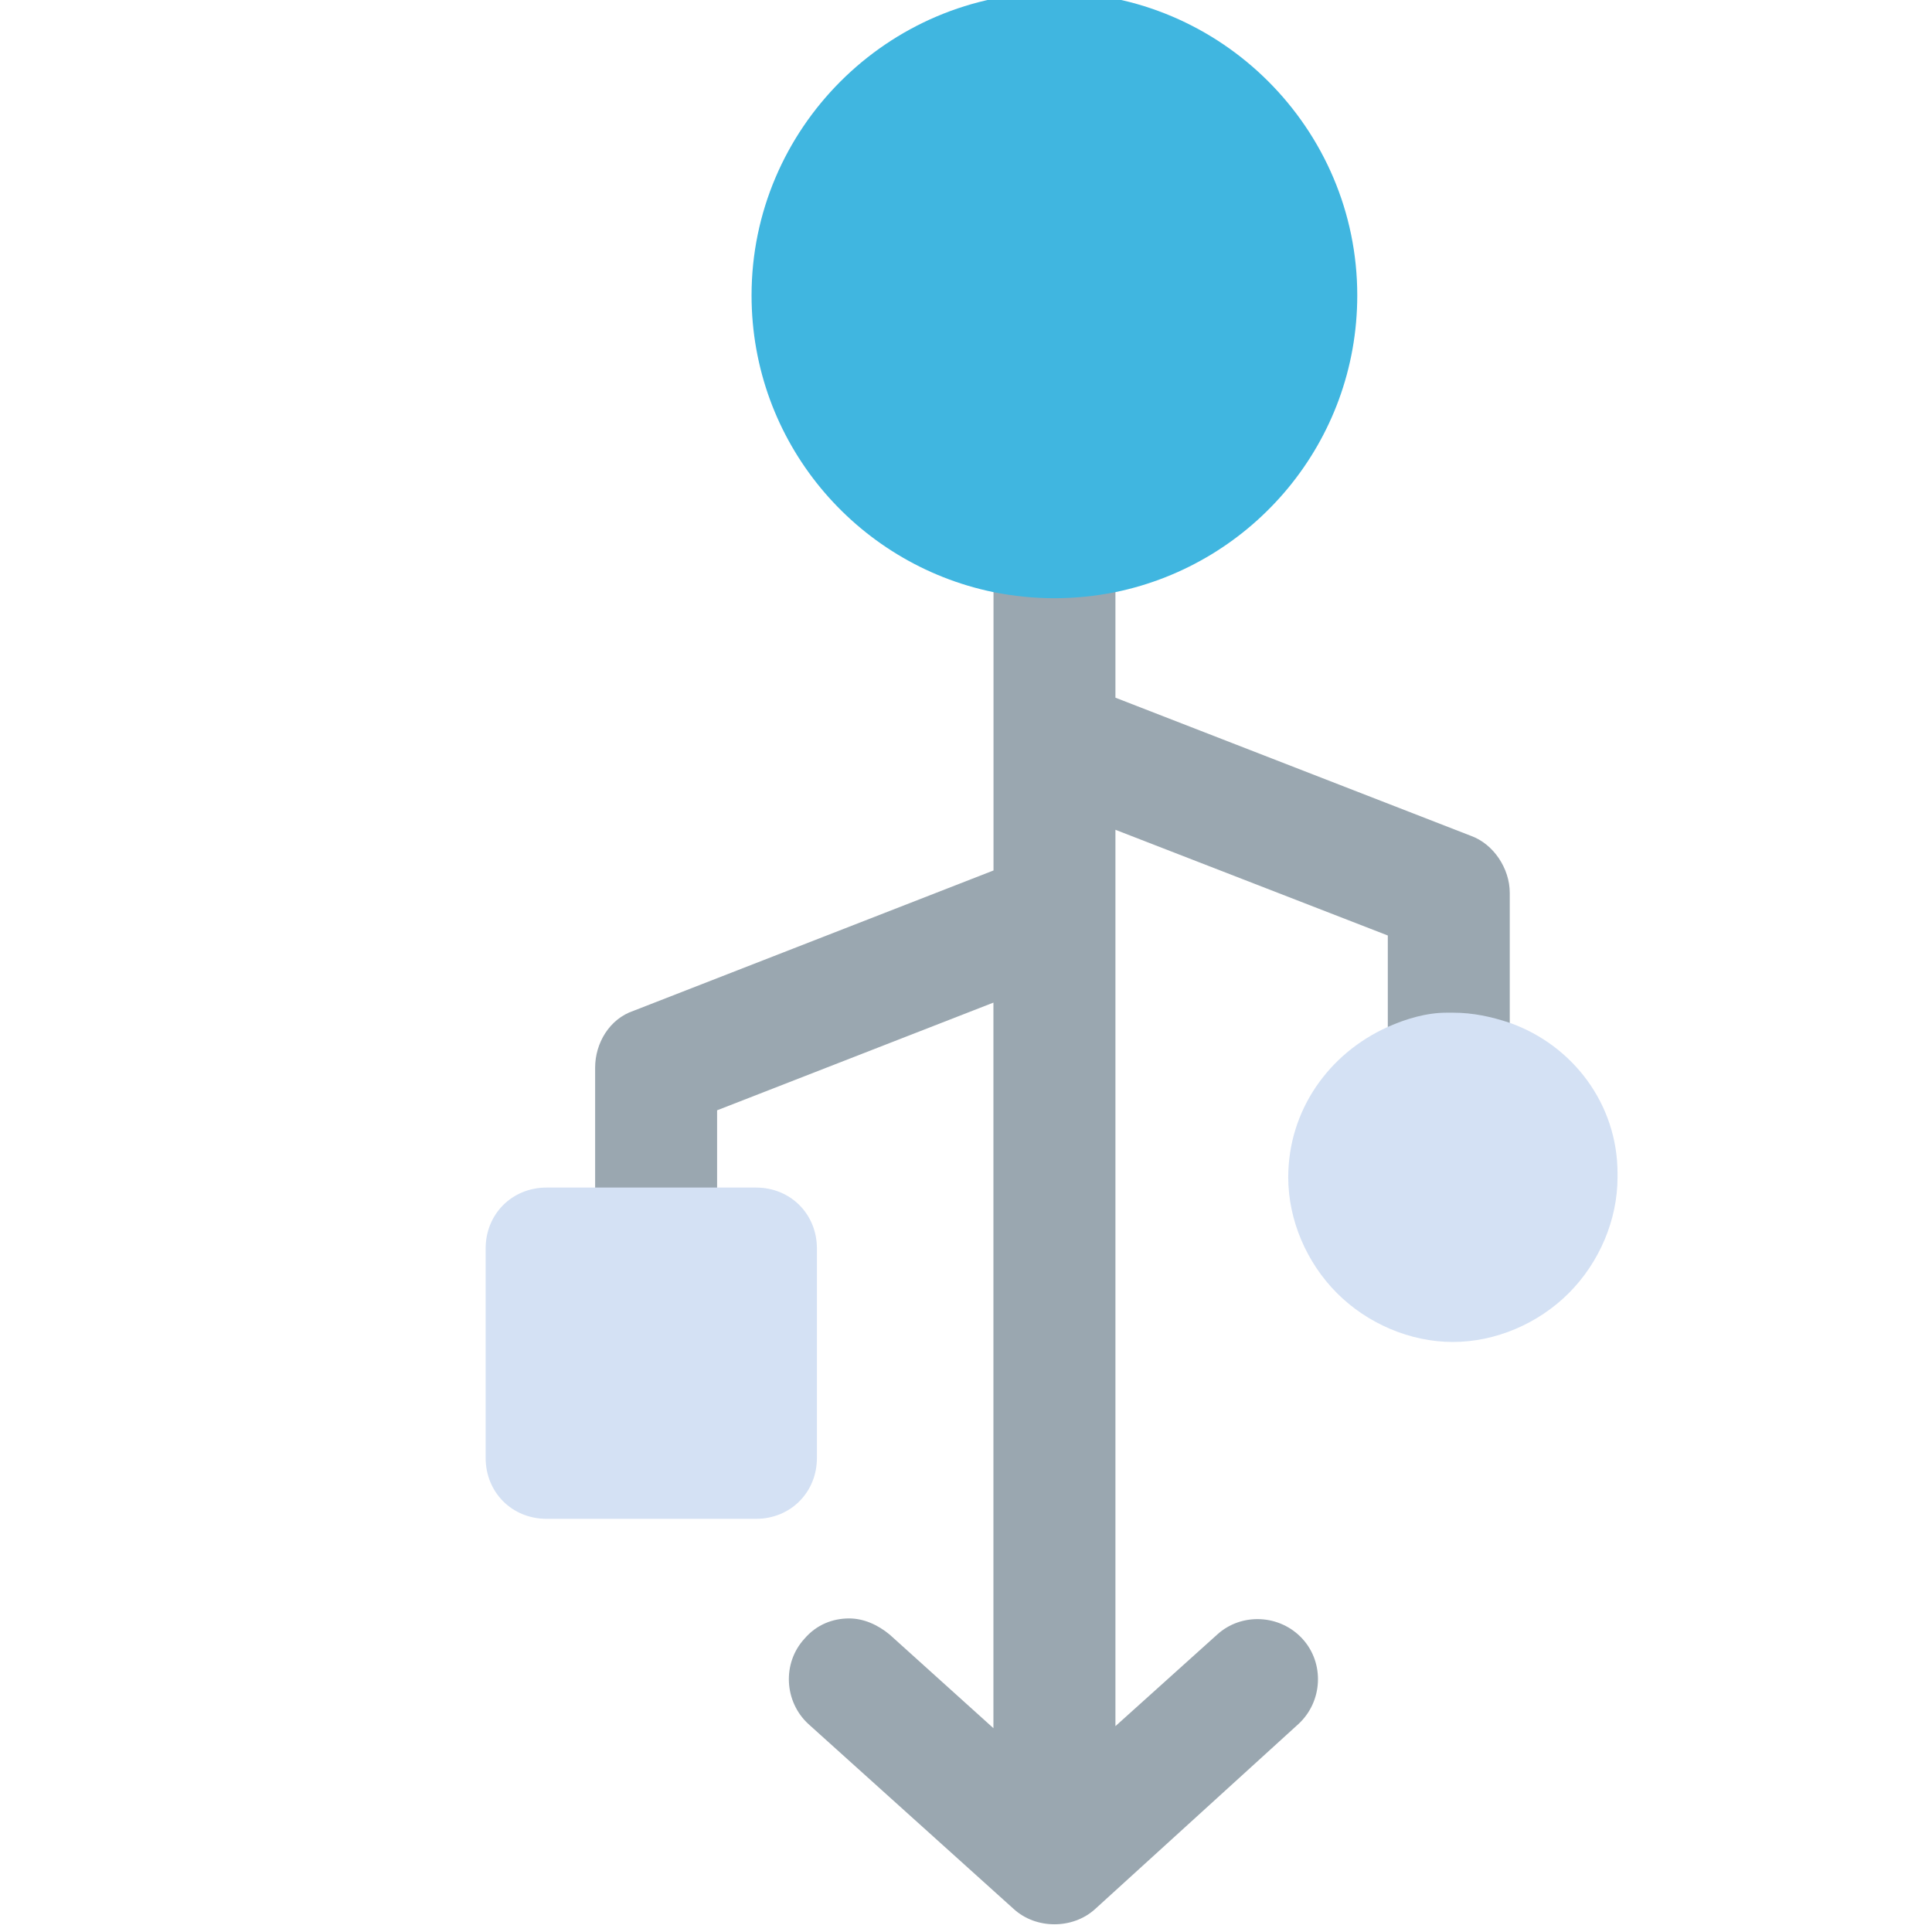
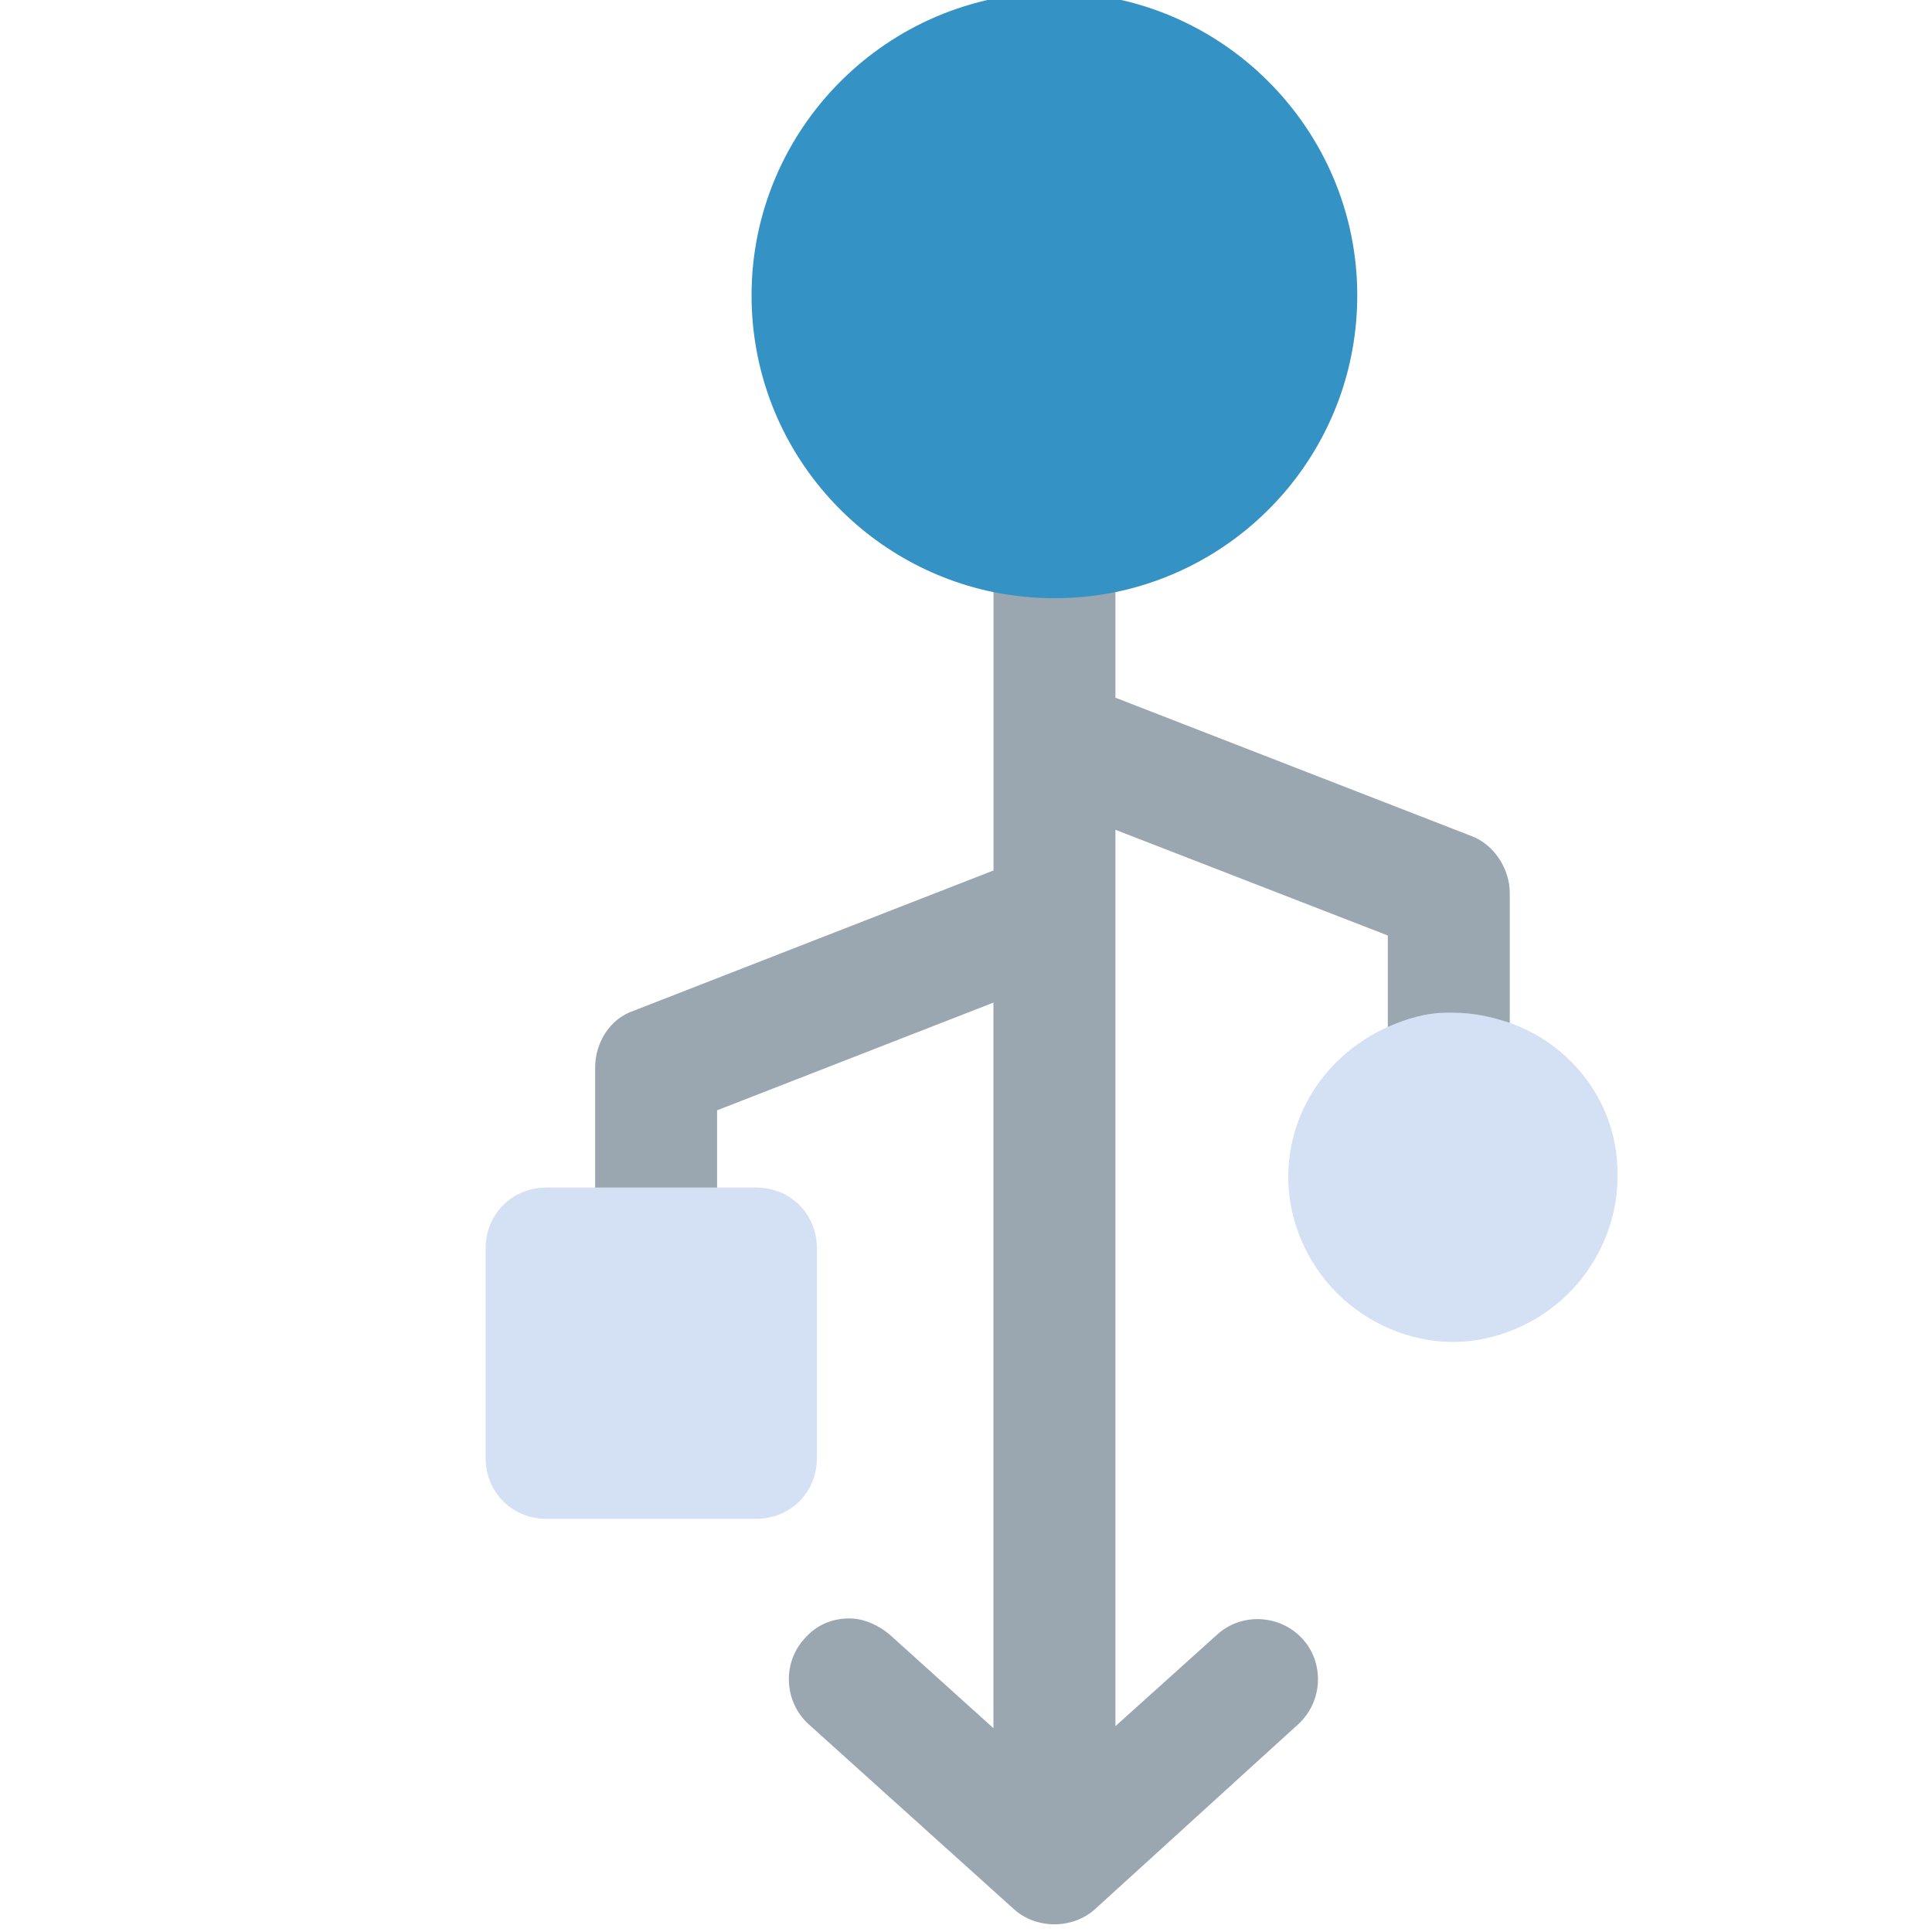
<svg xmlns="http://www.w3.org/2000/svg" width="12" height="12" version="1.1" viewBox="0 0 496.6 496.6">
  <path d="m184.3 285.4 71.05-27.69-1e-5 186.5-26.64-24.03c-3.135-2.612-6.792-4.18-10.45-4.18-4.18-1e-5-8.359 1.567-11.49 5.224-5.747 6.269-5.224 16.2 1.045 21.94l52.77 47.54c5.747 5.224 15.15 5.224 20.9 1e-5l52.24-47.54c6.269-5.747 6.792-15.67 1.045-21.94-5.747-6.27-15.67-6.792-21.94-1.045l-26.12 23.51v-230.4l70.01 27.17 1e-5 28.74c4.702-2.09 9.927-3.135 15.15-3.657l.522 1e-5 1.045-1e-5c5.224 0 9.927 1.045 14.63 2.612l1e-5-38.66c-1e-5-6.269-4.18-12.54-9.927-14.63l-91.43-35.53-1e-5-32.39c-5.225 1.045-10.45 1.567-15.67 1.567-5.224 0-10.45-.522-15.67-1.567l1e-5 76.8-92.47 36.05c-6.269 2.09-9.927 8.359-9.927 14.63v36.05h31.35c-.001.001-.001-25.08-.001-25.08z" fill="#9aa7b0" />
  <g transform="rotate(180 259.3 247.3)" fill="#d4e1f4">
    <path d="m378.1 104.2h-53.81c-8.882 0-15.67 6.792-15.67 15.67v53.81c0 8.882 6.792 15.67 15.67 15.67h53.81c8.882 0 15.67-6.792 15.67-15.67v-53.81c0-8.882-6.792-15.67-15.67-15.67z" />
    <path d="m146.2 234.3h.522c5.224 0 10.45-1.567 15.15-3.657 15.15-6.792 25.6-21.42 25.6-38.66 0-10.97-4.702-21.94-12.54-29.78s-18.81-12.54-29.78-12.54c-10.97 0-21.94 4.702-29.78 12.54s-12.54 18.81-12.54 29.78v1.045c0 17.76 11.49 32.91 27.69 38.66 4.702 1.567 9.404 2.612 14.63 2.612z" />
  </g>
-   <path d="m286.7 152.2c35.53-7.314 62.17-38.66 62.17-76.28-1e-5-42.84-35-77.84-77.85-77.84-42.84 1e-6-77.84 35-77.84 77.84-1e-5 37.62 26.64 68.96 62.17 76.28 5.224 1.045 10.45 1.567 15.67 1.567 5.224 0 10.45-.522 15.67-1.567z" fill="#40b6e0" />
+   <path d="m286.7 152.2c35.53-7.314 62.17-38.66 62.17-76.28-1e-5-42.84-35-77.84-77.85-77.84-42.84 1e-6-77.84 35-77.84 77.84-1e-5 37.62 26.64 68.96 62.17 76.28 5.224 1.045 10.45 1.567 15.67 1.567 5.224 0 10.45-.522 15.67-1.567z" fill="#3592C4" />
</svg>
